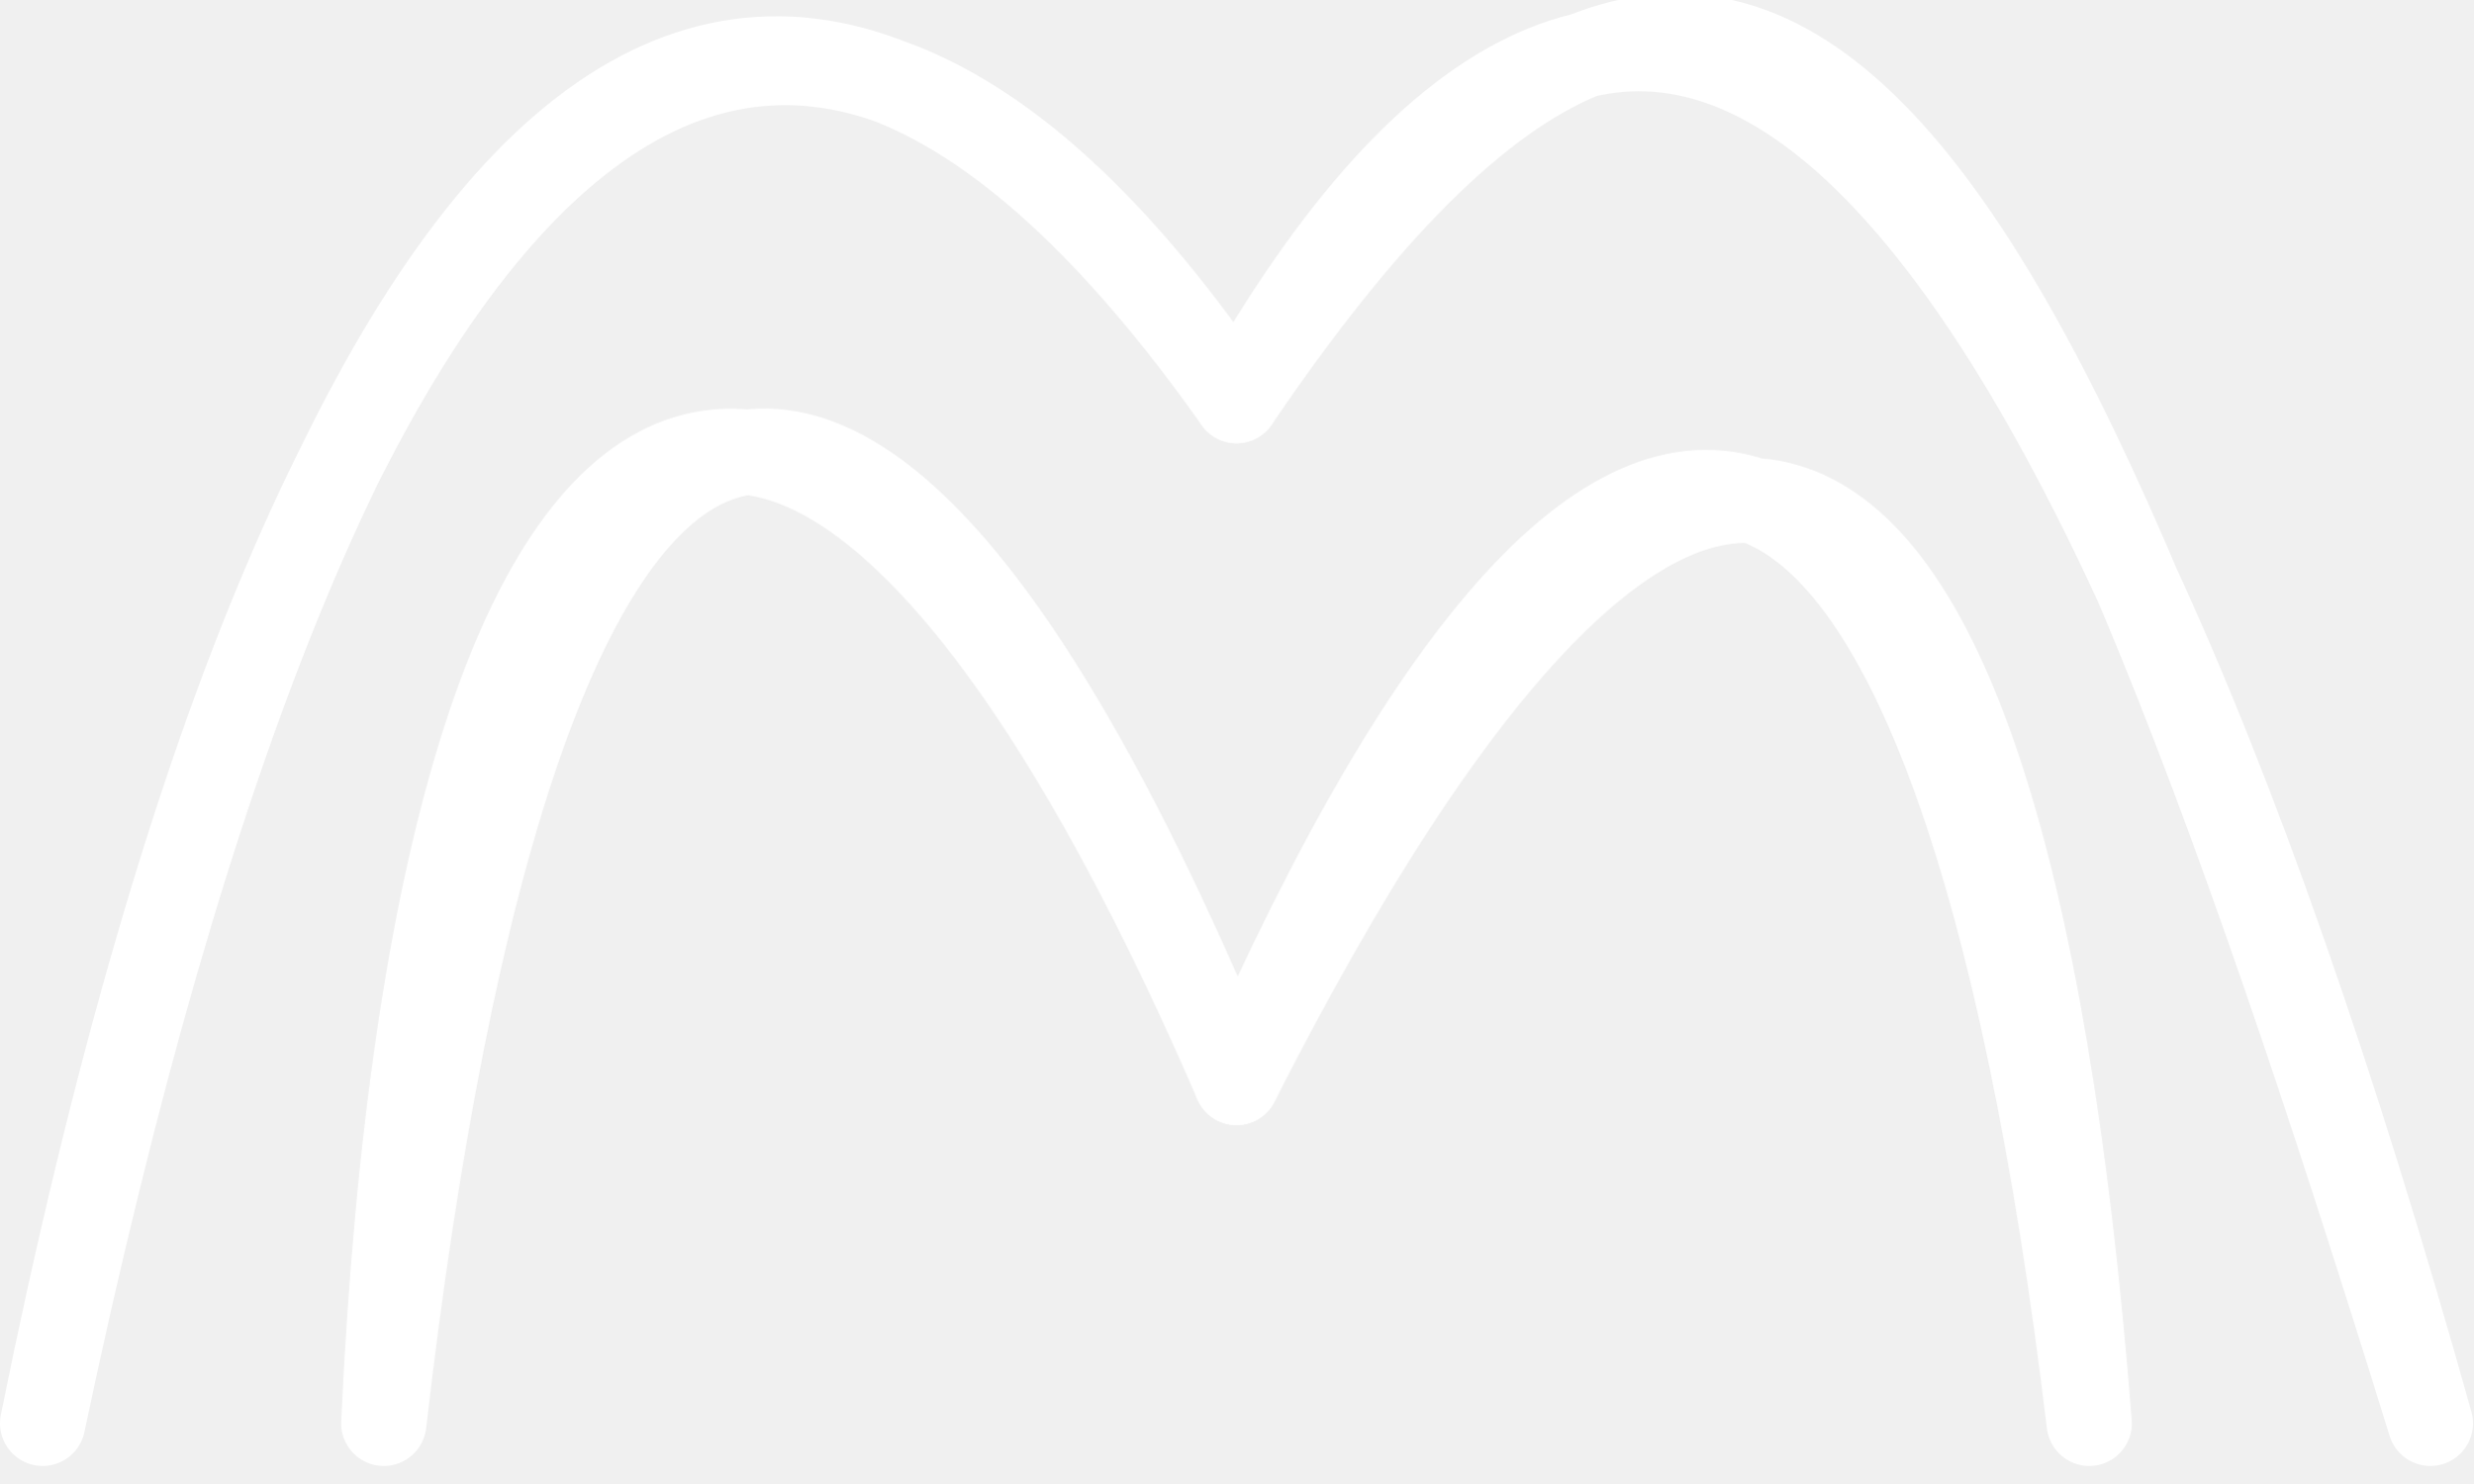
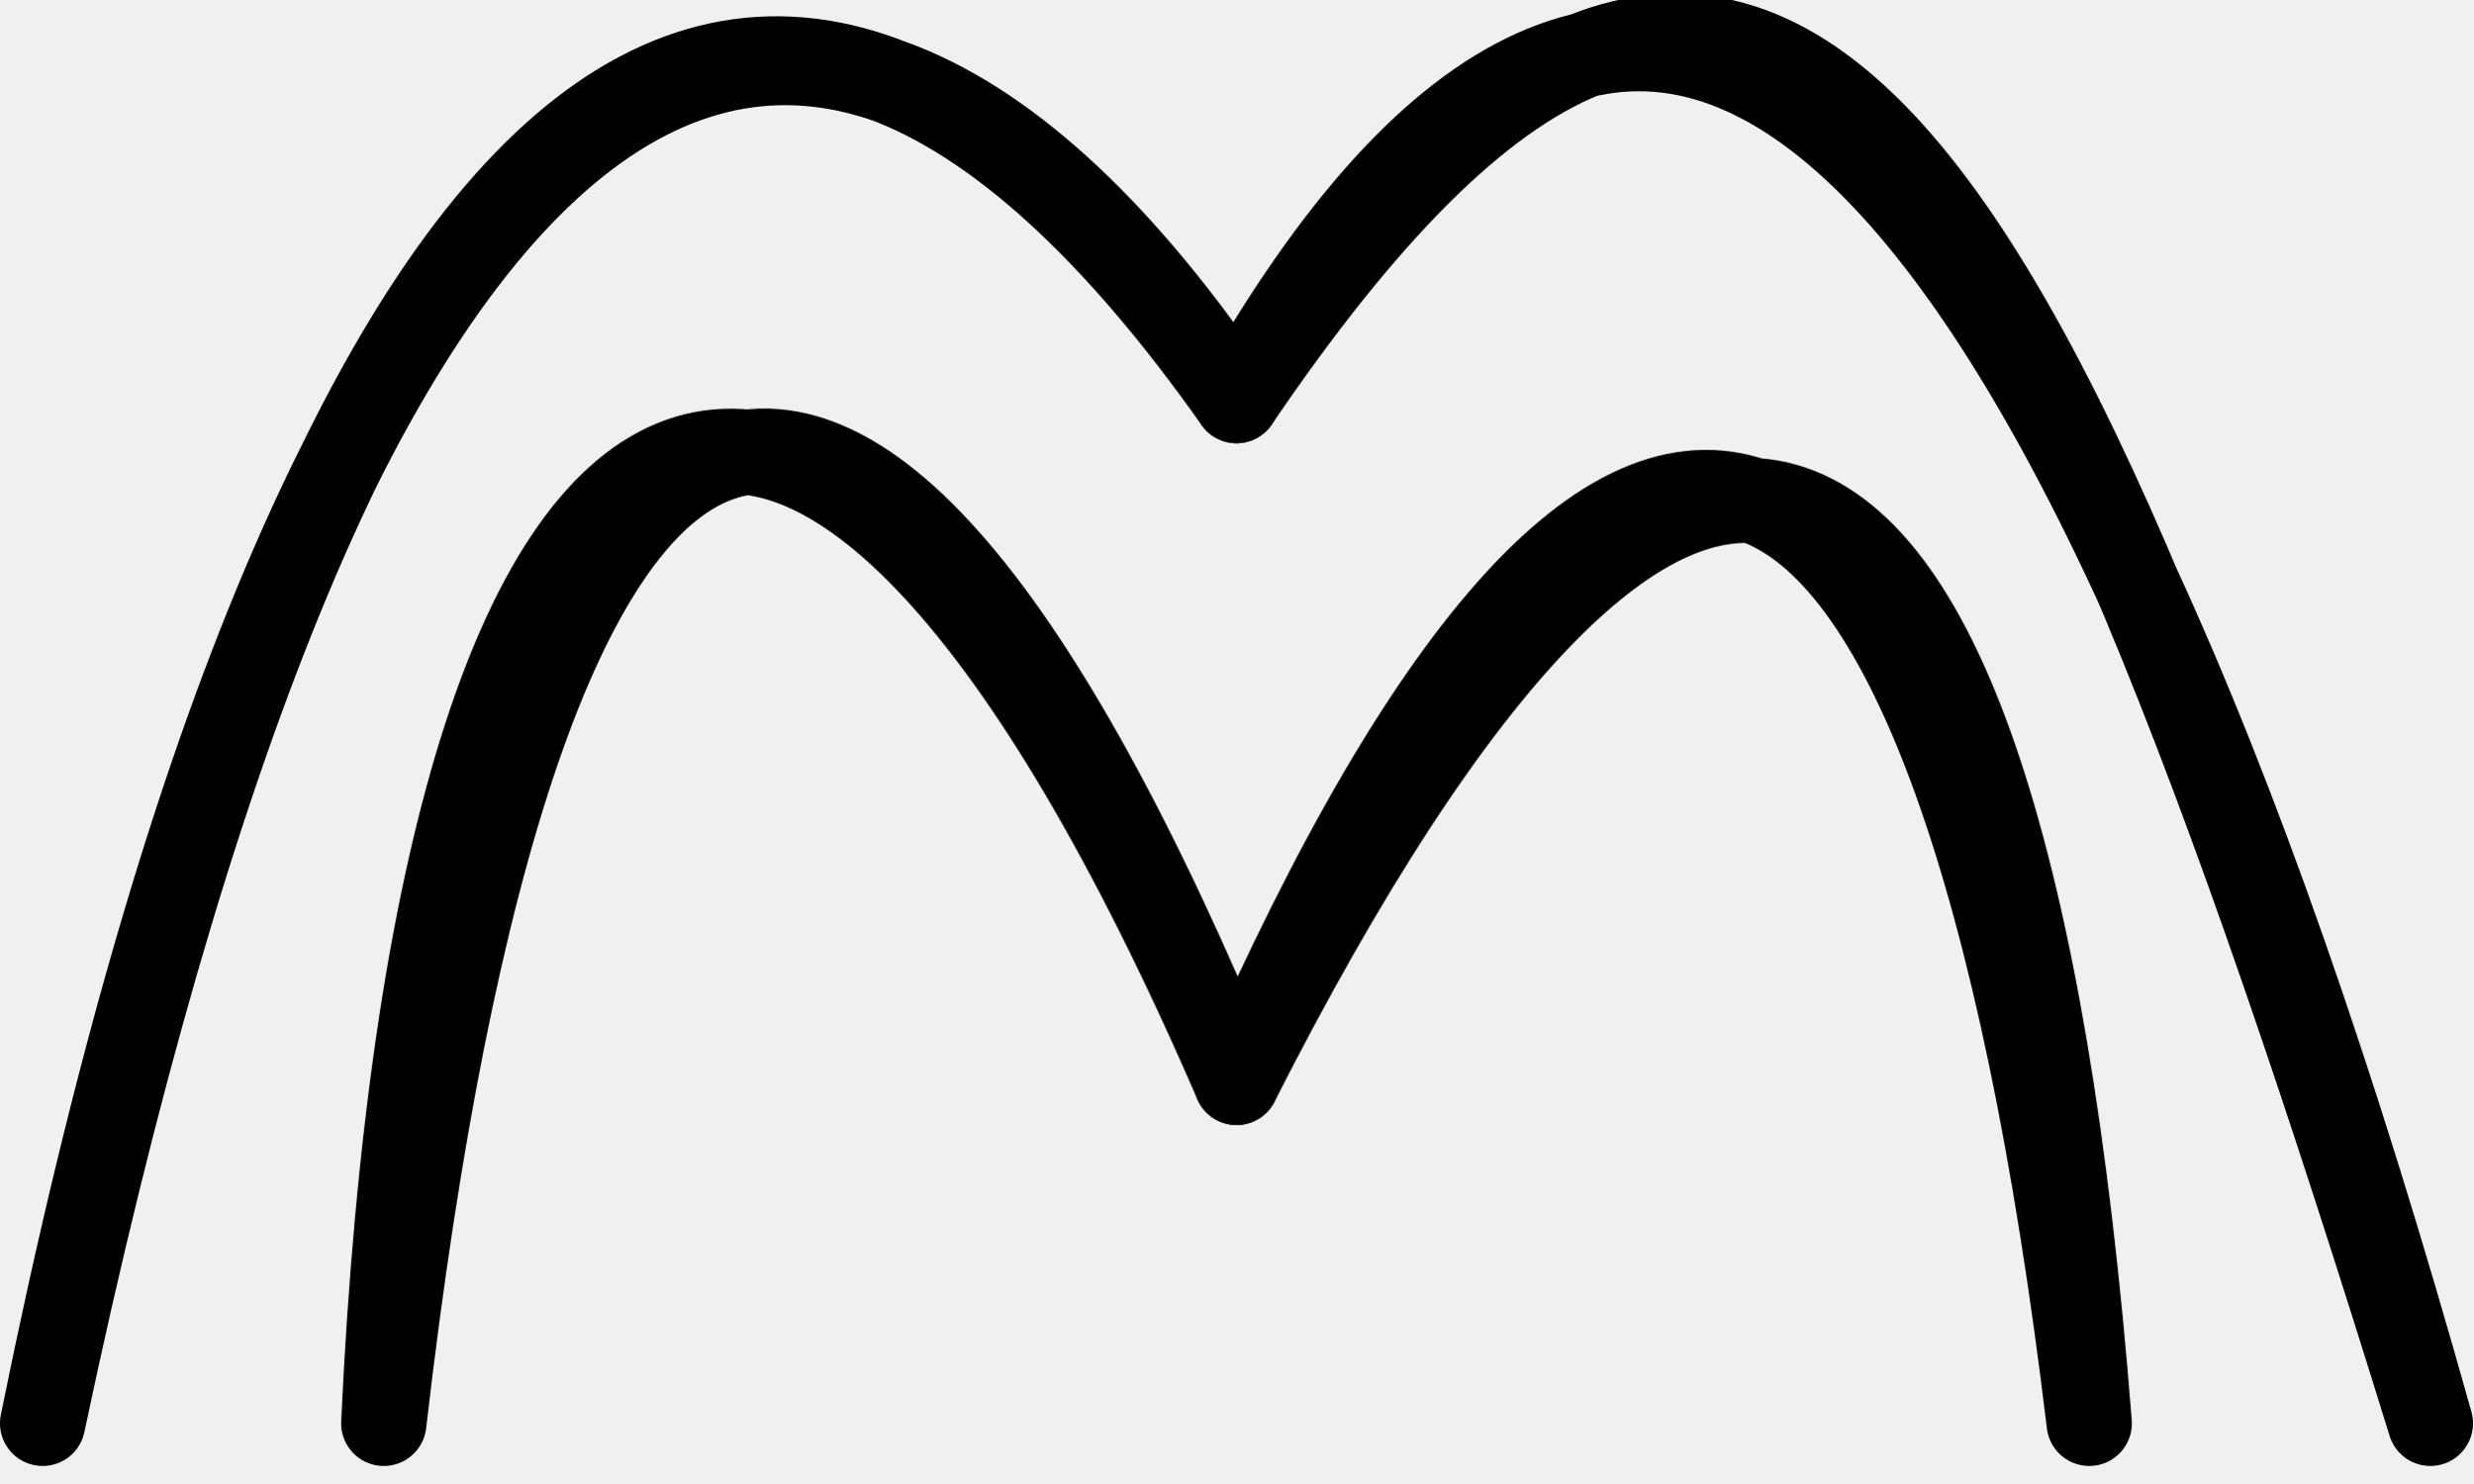
- <svg xmlns="http://www.w3.org/2000/svg" host="65bd71144e" version="1.1" width="145px" height="87px" viewBox="-0.5 -0.5 145 87" content="&lt;mxfile&gt;&lt;diagram id=&quot;gVDsjLj5L6E8OouaaQYU&quot; name=&quot;Page-1&quot;&gt;7ZhNj9owEIZ/DfeQhNA9FrppD61UaQ89m2RIXJwMciZ87K+vk9iJHcSCWlitVECCzOvxjD/msQWTYFkcvkq2zX9gCmLie+lhEnyZ+H4we1KfjXDsBD/yOyGTPO2k6SC88FfQoqfVmqdQOY6EKIhvXTHBsoSEHI1JiXvXbY3CzbplGZwILwkTp+ovnlKu1cjzhoZvwLPcpPZNS8GMtxaqnKW4t6TgeRIsJSJ1T8VhCaJZPLMwXb/4TGs/MgklXdUh7HrsmKj17PTA6GimC6mavTZLLNXXAiXlmGHJxHfErdKnSvwNREe9W6wmVFJOhdCtUKafm7UfglTEJI005aUjfDIetm1Wy1OGYCsQC5ZsMol1mS5RoGwHHHhx8+5dUKYgTbPOs8aSrB7TKPamUZNfrNoEO5DE1Y6bQcRcCJ1XDdGyKpK46ctgppQCd2zVLlYzbQkVf7VtJEaWrdAA24aU26YuYUtZq9zWyNdP6zmk/UCslrh9NTFquWtc2u7VBijJTfSmJeZEvMzMJvIsa3OpUlx0pdDs/9nymvZFq2gHLIDkUbnsLS5M8UsQjPjOjcU0i1nftw/3E7nK4nvm2Ah0HH1qzCPPDVFhLRPQveyaHwUKvVEgbxRIbXgGdBJIlSo7Wm7bxqF6Y8CRmycKHRbVQxfRWNYCDlLL6xl2Zw92L7A7ZtUl+cHue7F7Ebmr2Z1fOARuxG4Y3pnd6MHuje/dv0flw1H/odgNZve6d8N3unejG7M7/z/ZdZi64yXsgPxg96b37hi5q9m9dAjc6979N3aVOfyW7tyHfySC5z8=&lt;/diagram&gt;&lt;/mxfile&gt;">
+ <svg xmlns="http://www.w3.org/2000/svg" host="65bd71144e" version="1.1" width="145px" height="87px" viewBox="-0.5 -0.5 145 87" content="&lt;mxfile&gt;&lt;diagram id=&quot;gVDsjLj5L6E8OouaaQYU&quot; name=&quot;Page-1&quot;&gt;7ZhNj9owEIZ/DfdAQtIeC112D1up0h56NvGQuDgZ5Ez42F9fJ7GDHbQLamG1UgEJMq/HM/6YxxaMwnmxf1Rsk/9ADnI0Cfh+FH4fTSZxlOjPRjh0QpSMOyFTgneSI7yIVzBiYNRacKg8R0KUJDa+mGJZQkqexpTCne+2Quln3bAMToSXlMlT9ZfglBs1DoJjwxOILLepJ7alYNbbCFXOOO4cKXwYhXOFSN1TsZ+DbBbPLkzXb/FGaz8yBSVd1CHqemyZrM3szMDoYKcLXM/emCWW+muGinLMsGTyGXGj9bEWfwPRwewWqwm1lFMhTSuU/Fuz9scgFTFFA017mQhfrIdr29UKtCHZEuSMpetMYV3yOUpU7YDDYNG8exdUHJRtNnlWWJLTYxwvgnHc5JfLNsEWFAm943YQCyGlyauH6FgVKVz3ZTDVSoFbtmwXq5m2gkq8ujYSI8fWaIBrAxeuaUrYUVY6tzPy1ddVArwfiLsK7auJUatt49J2r9ZAaW6jNy0LQSTKzG6iyLI2ly7F2Wk1mQJrSsIRTG09AhZA6qAddg4XtvgVSEZi60PEDItZ37cP9xOFTjsJzLERhiaOOTWSOPBDVFirFEwvt+YHgaJgECgYBNIbngGdBNKlyg6O26ZxqN4ZcOzniSOPRf3QRbSWs4BHqeX1DXand3bPsDtk1Sf5zu5HsXsWuYvZTc4cAldiN4puzG58Z/fK9+7fo/LpqP9U7IbTW9270Qfdu/GV2U3+T3Y9pm54CXsg39m96r07RO5ids8dAre6d/+NXW0ef0t37sd/JMKHPw==&lt;/diagram&gt;&lt;/mxfile&gt;">
  <defs />
  <g>
    <path d="M 2 83 Q 32 -37 72 23" fill="none" stroke="none" pointer-events="stroke" />
-     <path d="M 2 83 M 2 83 C 18.46 1.42 45.84 -15.82 72 23 M 2 83 C 18.68 3.88 43.38 -17.54 72 23" fill="none" stroke="#ffffff" stroke-width="5" stroke-linejoin="round" stroke-linecap="round" stroke-miterlimit="10" pointer-events="stroke" />
+     <path d="M 2 83 M 2 83 C 18.46 1.42 45.84 -15.82 72 23 M 2 83 C 18.68 3.88 43.38 -17.54 72 23" fill="none" stroke="#000000" stroke-width="5" stroke-linejoin="round" stroke-linecap="round" stroke-miterlimit="10" pointer-events="stroke" />
    <path d="M 72 23 Q 112 -37 142 83" fill="none" stroke="none" pointer-events="stroke" />
-     <path d="M 72 23 M 72 23 C 95.12 -17.9 119.31 1.9 142 83 M 72 23 C 102.16 -21.45 118.12 5.78 142 83" fill="none" stroke="#ffffff" stroke-width="5" stroke-linejoin="round" stroke-linecap="round" stroke-miterlimit="10" pointer-events="stroke" />
+     <path d="M 72 23 M 72 23 C 95.12 -17.9 119.31 1.9 142 83 M 72 23 C 102.16 -21.45 118.12 5.78 142 83" fill="none" stroke="#000000" stroke-width="5" stroke-linejoin="round" stroke-linecap="round" stroke-miterlimit="10" pointer-events="stroke" />
    <path d="M 22 83 Q 32 -17 72 63" fill="none" stroke="none" pointer-events="stroke" />
-     <path d="M 22 83 M 22 83 C 25.12 16.11 47.46 6.28 72 63 M 22 83 C 29.78 15.74 48.73 6.55 72 63" fill="none" stroke="#ffffff" stroke-width="5" stroke-linejoin="round" stroke-linecap="round" stroke-miterlimit="10" pointer-events="stroke" />
+     <path d="M 22 83 M 22 83 C 25.12 16.11 47.46 6.28 72 63 M 22 83 C 29.78 15.74 48.73 6.55 72 63" fill="none" stroke="#000000" stroke-width="5" stroke-linejoin="round" stroke-linecap="round" stroke-miterlimit="10" pointer-events="stroke" />
    <path d="M 72 63 Q 112 -17 122 83" fill="none" stroke="none" pointer-events="stroke" />
-     <path d="M 72 63 M 72 63 C 95.12 10.12 114.27 18.66 122 83 M 72 63 C 97.4 12.94 116.8 16.53 122 83" fill="none" stroke="#ffffff" stroke-width="5" stroke-linejoin="round" stroke-linecap="round" stroke-miterlimit="10" pointer-events="stroke" />
+     <path d="M 72 63 M 72 63 C 95.12 10.12 114.27 18.66 122 83 M 72 63 C 97.4 12.94 116.8 16.53 122 83" fill="none" stroke="#000000" stroke-width="5" stroke-linejoin="round" stroke-linecap="round" stroke-miterlimit="10" pointer-events="stroke" />
  </g>
</svg>
